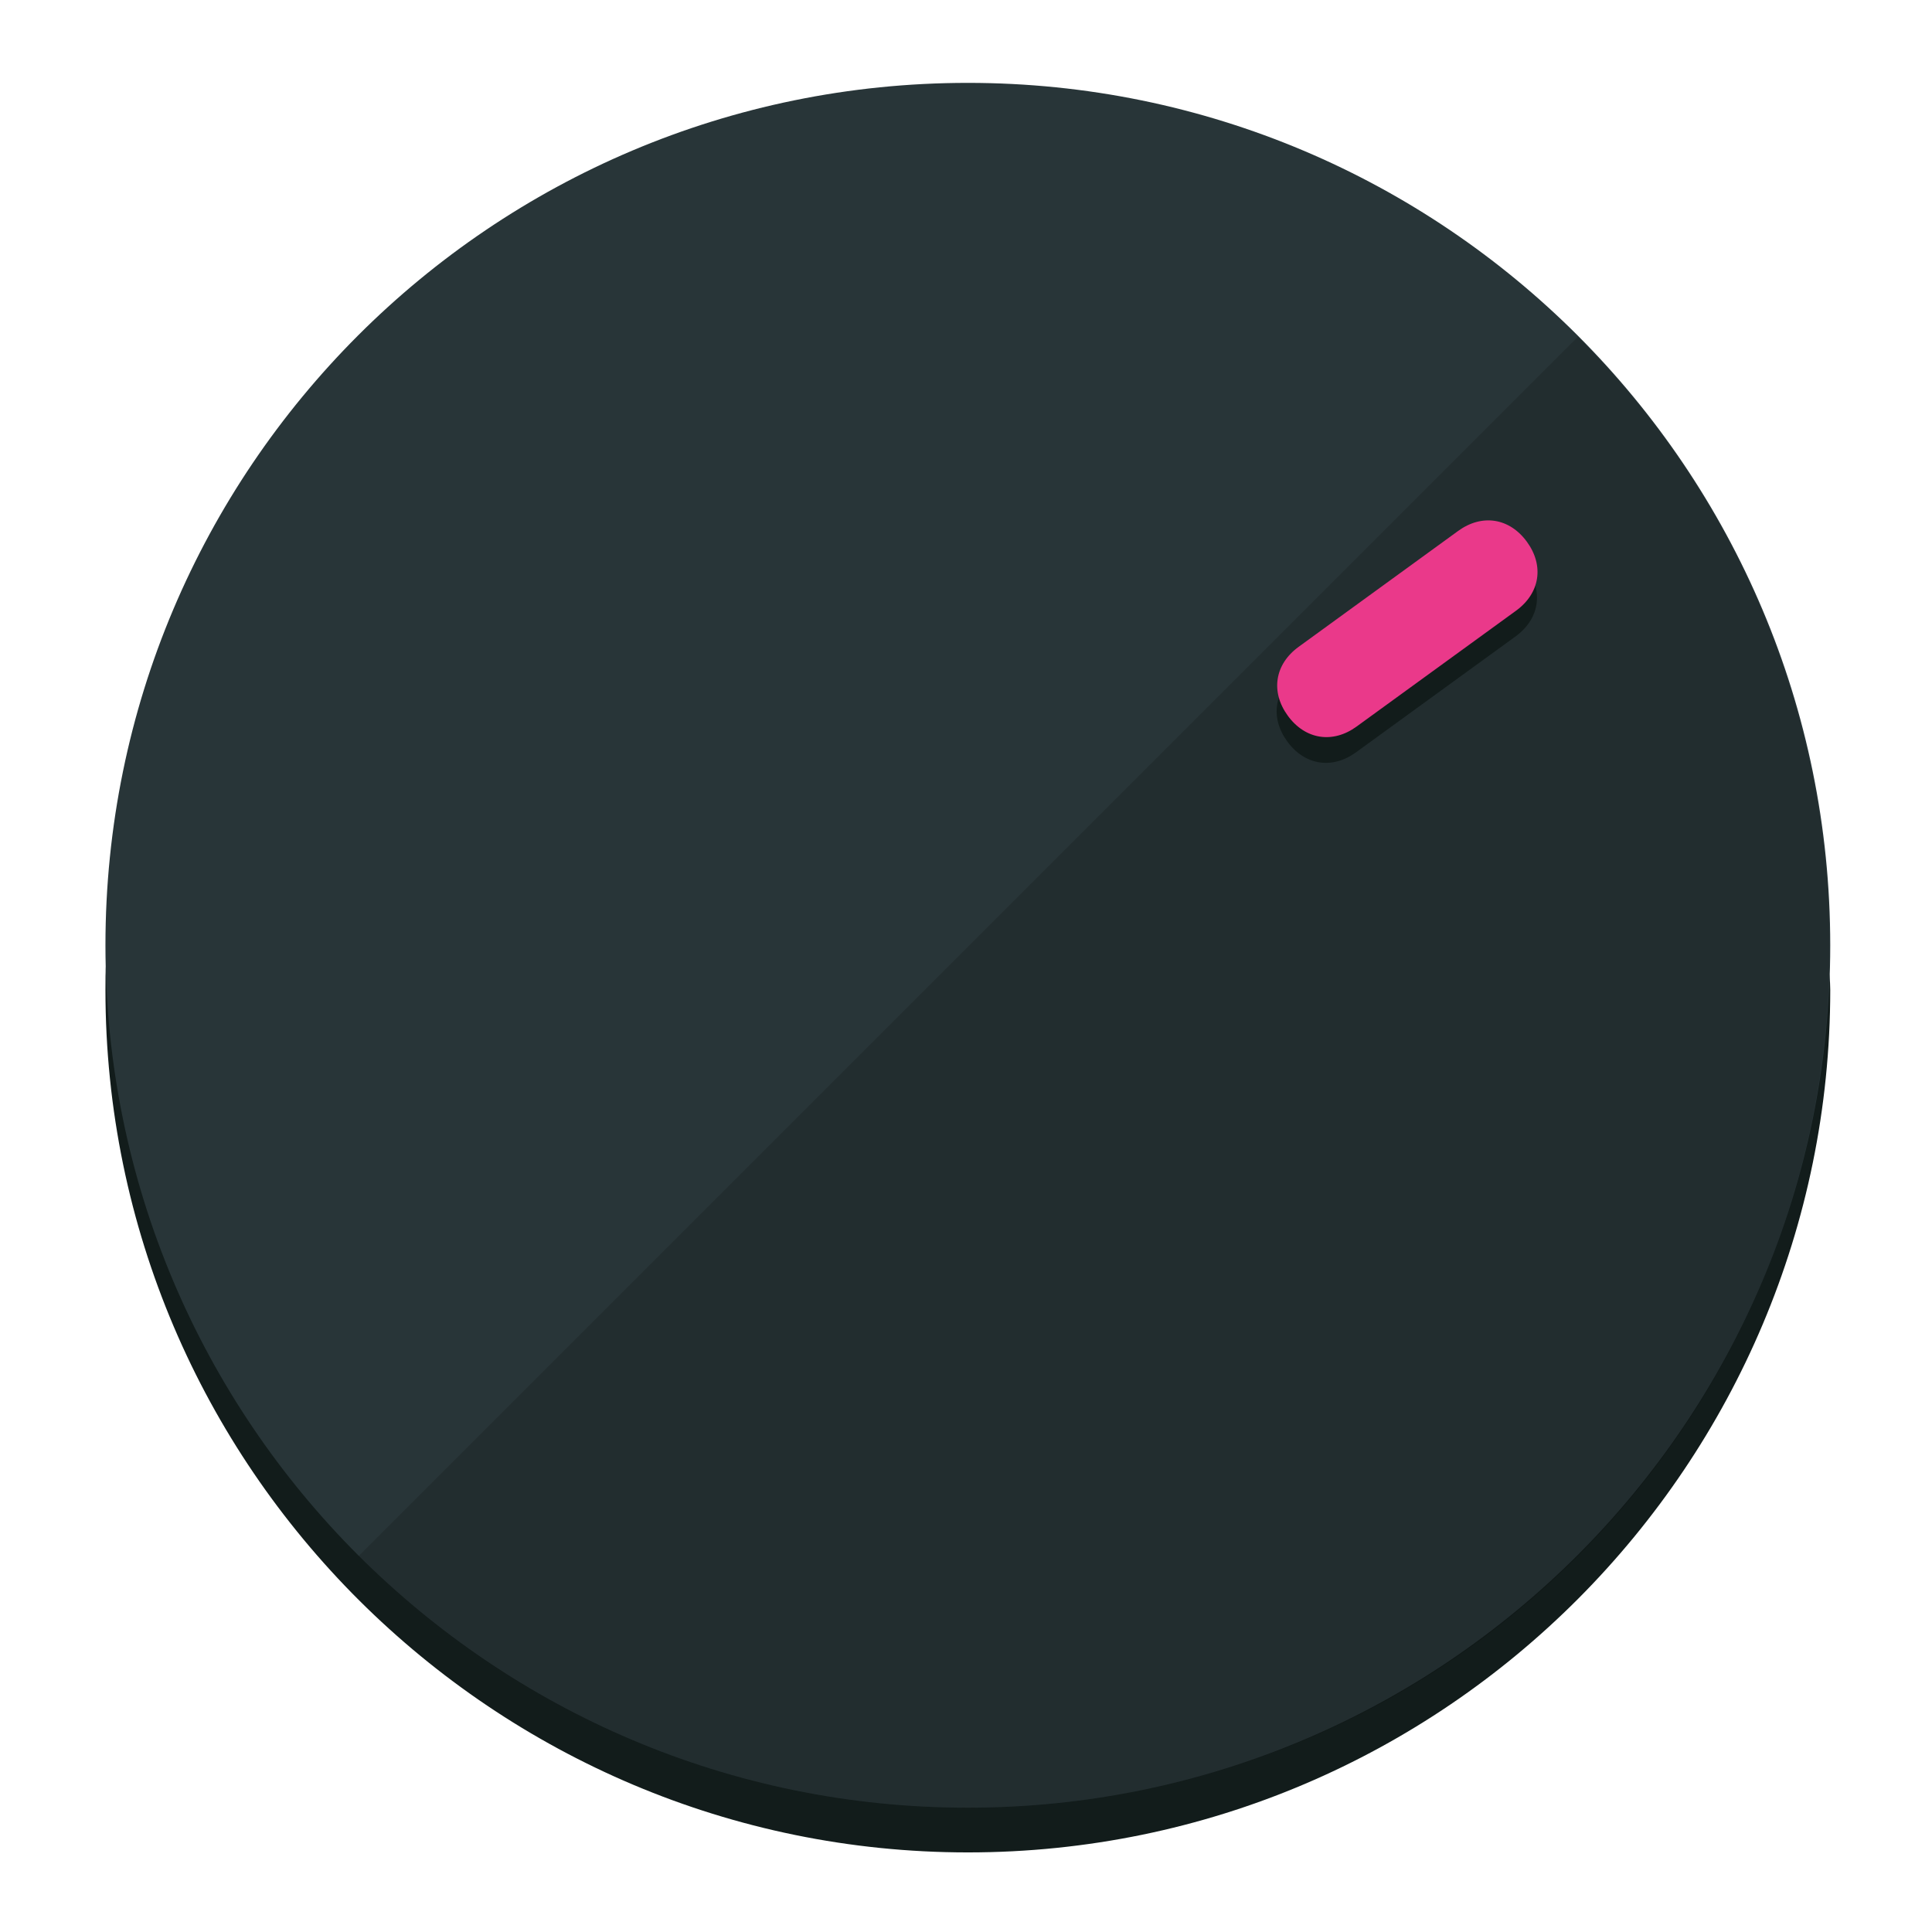
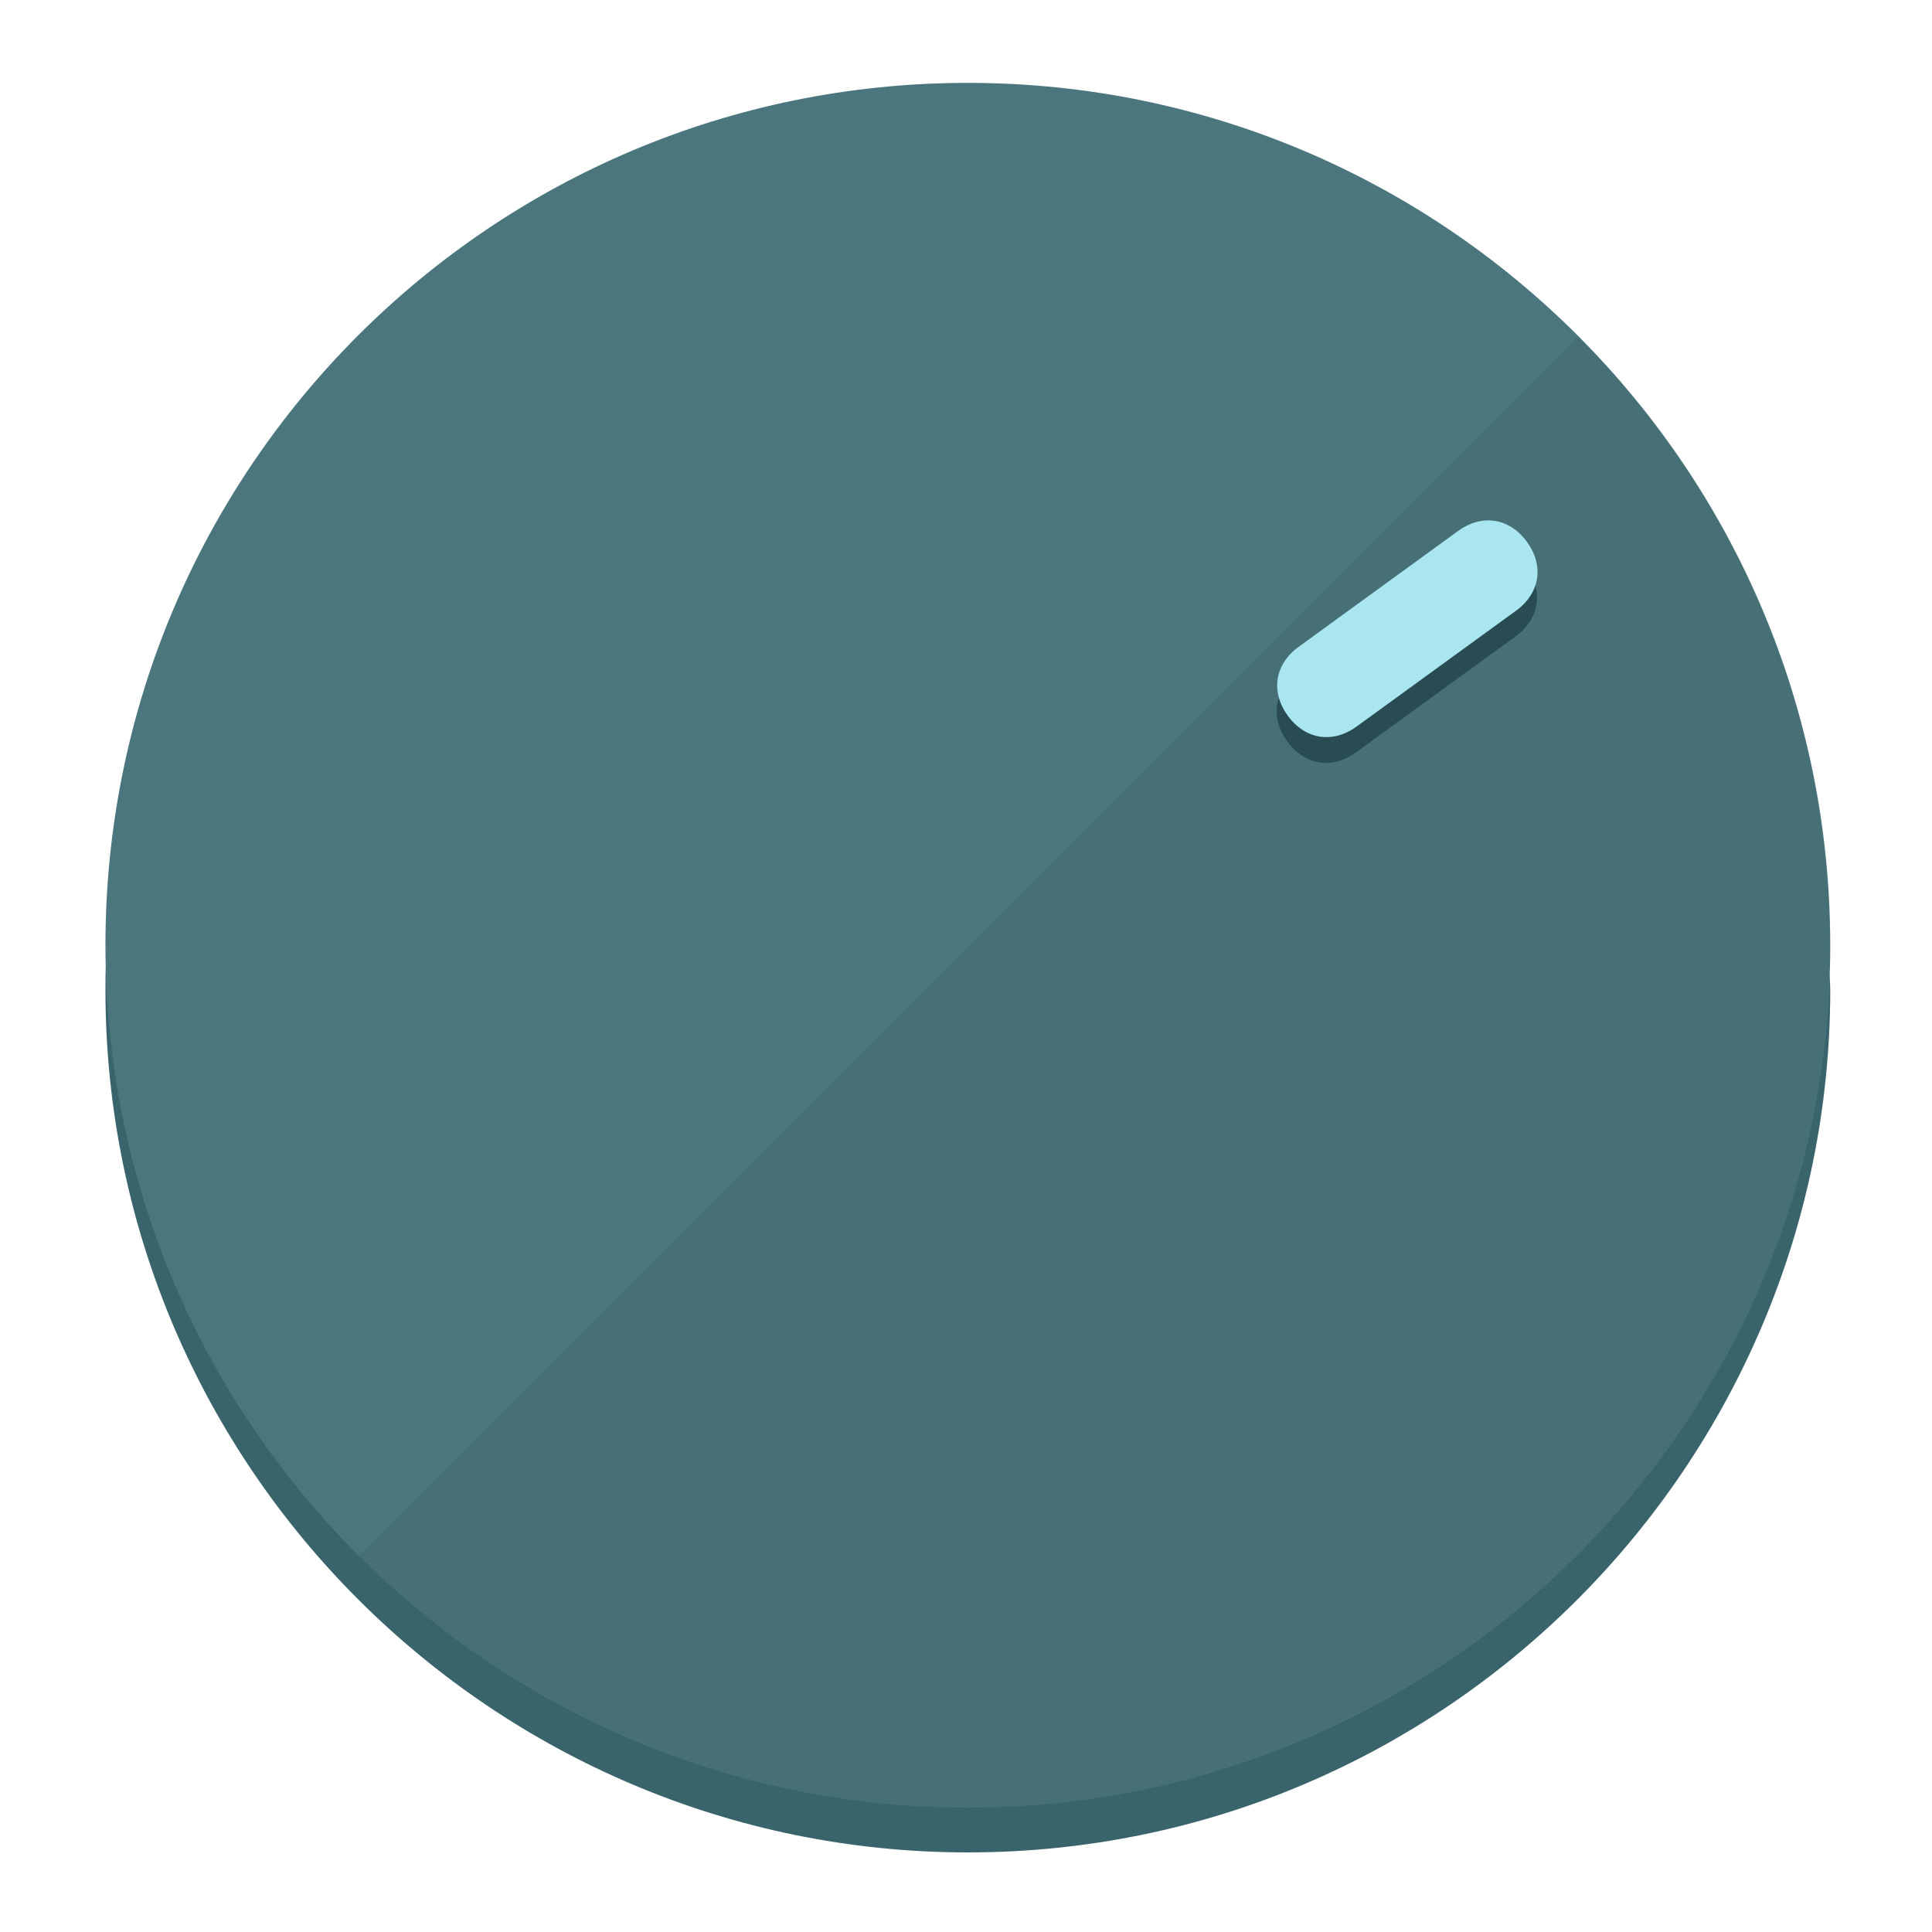
<svg xmlns="http://www.w3.org/2000/svg" height="120px" width="120px" version="1.1" id="Layer_1" viewBox="0 0 496.8 496.8" xml:space="preserve">
  <defs id="defs23" />
  <g id="g3158">
-     <path style="display:inline;fill:#121c1b;fill-opacity:1;stroke-width:1.584" d="m 248.875,445.92 c 116.582,0 212.89,-91.238 220.493,-205.286 0,5.069 1.267,8.87 1.267,13.939 0,121.651 -98.842,221.76 -221.76,221.76 -121.651,0 -221.76,-98.842 -221.76,-221.76 0,-5.069 0,-8.87 1.267,-13.939 7.603,114.048 103.91,205.286 220.493,205.286 z" id="path8" />
-     <circle style="display:inline;fill:#283538;fill-opacity:1;stroke-width:1.584" cx="248.875" cy="243.071" r="221.76" id="circle12" />
-     <path style="display:inline;fill:#000000;fill-opacity:0.154;stroke-width:1.587" d="m 405.744,86.606 c 86.308,86.308 86.308,227.193 0,313.5 -86.308,86.308 -227.193,86.308 -313.5,0" id="path14" />
+     <path style="display:inline;fill:#3A646B;fill-opacity:1;stroke-width:1.584" d="m 248.875,445.92 c 116.582,0 212.89,-91.238 220.493,-205.286 0,5.069 1.267,8.87 1.267,13.939 0,121.651 -98.842,221.76 -221.76,221.76 -121.651,0 -221.76,-98.842 -221.76,-221.76 0,-5.069 0,-8.87 1.267,-13.939 7.603,114.048 103.91,205.286 220.493,205.286 z" id="path8" />
+     <circle style="display:inline;fill:#4B767D;fill-opacity:1;stroke-width:1.584" cx="248.875" cy="243.071" r="221.76" id="circle12" />
+     <path style="display:inline;fill:#294C52;fill-opacity:0.154;stroke-width:1.587" d="m 405.744,86.606 c 86.308,86.308 86.308,227.193 0,313.5 -86.308,86.308 -227.193,86.308 -313.5,0" id="path14" />
  </g>
  <g id="g3198">
    <circle style="display:none;fill:#000000;fill-opacity:0;stroke-width:1.584" cx="343.108" cy="-57.84" r="221.76" id="circle12-3" transform="rotate(54)" />
-     <path style="display:inline;fill:#121c1b;fill-opacity:1;stroke-width:1.584" d="m 348.699,193.447 c -6.151,4.469 -13.231,3.348 -17.7,-2.803 v 0 c -4.469,-6.151 -3.348,-13.231 2.803,-17.7 l 41.007,-29.794 c 6.151,-4.469 13.231,-3.348 17.7,2.803 v 0 c 4.469,6.151 3.348,13.231 -2.803,17.7 z" id="path3789" />
-     <path style="display:inline;fill:#ea398a;stroke-width:1.584" d="m 348.836,186.828 c -6.151,4.469 -13.231,3.348 -17.7,-2.803 v 0 c -4.469,-6.151 -3.348,-13.231 2.803,-17.7 l 41.007,-29.794 c 6.151,-4.469 13.231,-3.348 17.7,2.803 v 0 c 4.469,6.151 3.348,13.231 -2.803,17.7 z" id="path915" />
+     <path style="display:inline;fill:#294C52;fill-opacity:1;stroke-width:1.584" d="m 348.699,193.447 c -6.151,4.469 -13.231,3.348 -17.7,-2.803 v 0 c -4.469,-6.151 -3.348,-13.231 2.803,-17.7 l 41.007,-29.794 c 6.151,-4.469 13.231,-3.348 17.7,2.803 v 0 c 4.469,6.151 3.348,13.231 -2.803,17.7 z" id="path3789" />
+     <path style="display:inline;fill:#AAE6F0;stroke-width:1.584" d="m 348.836,186.828 c -6.151,4.469 -13.231,3.348 -17.7,-2.803 v 0 c -4.469,-6.151 -3.348,-13.231 2.803,-17.7 l 41.007,-29.794 c 6.151,-4.469 13.231,-3.348 17.7,2.803 v 0 c 4.469,6.151 3.348,13.231 -2.803,17.7 z" id="path915" />
  </g>
</svg>
